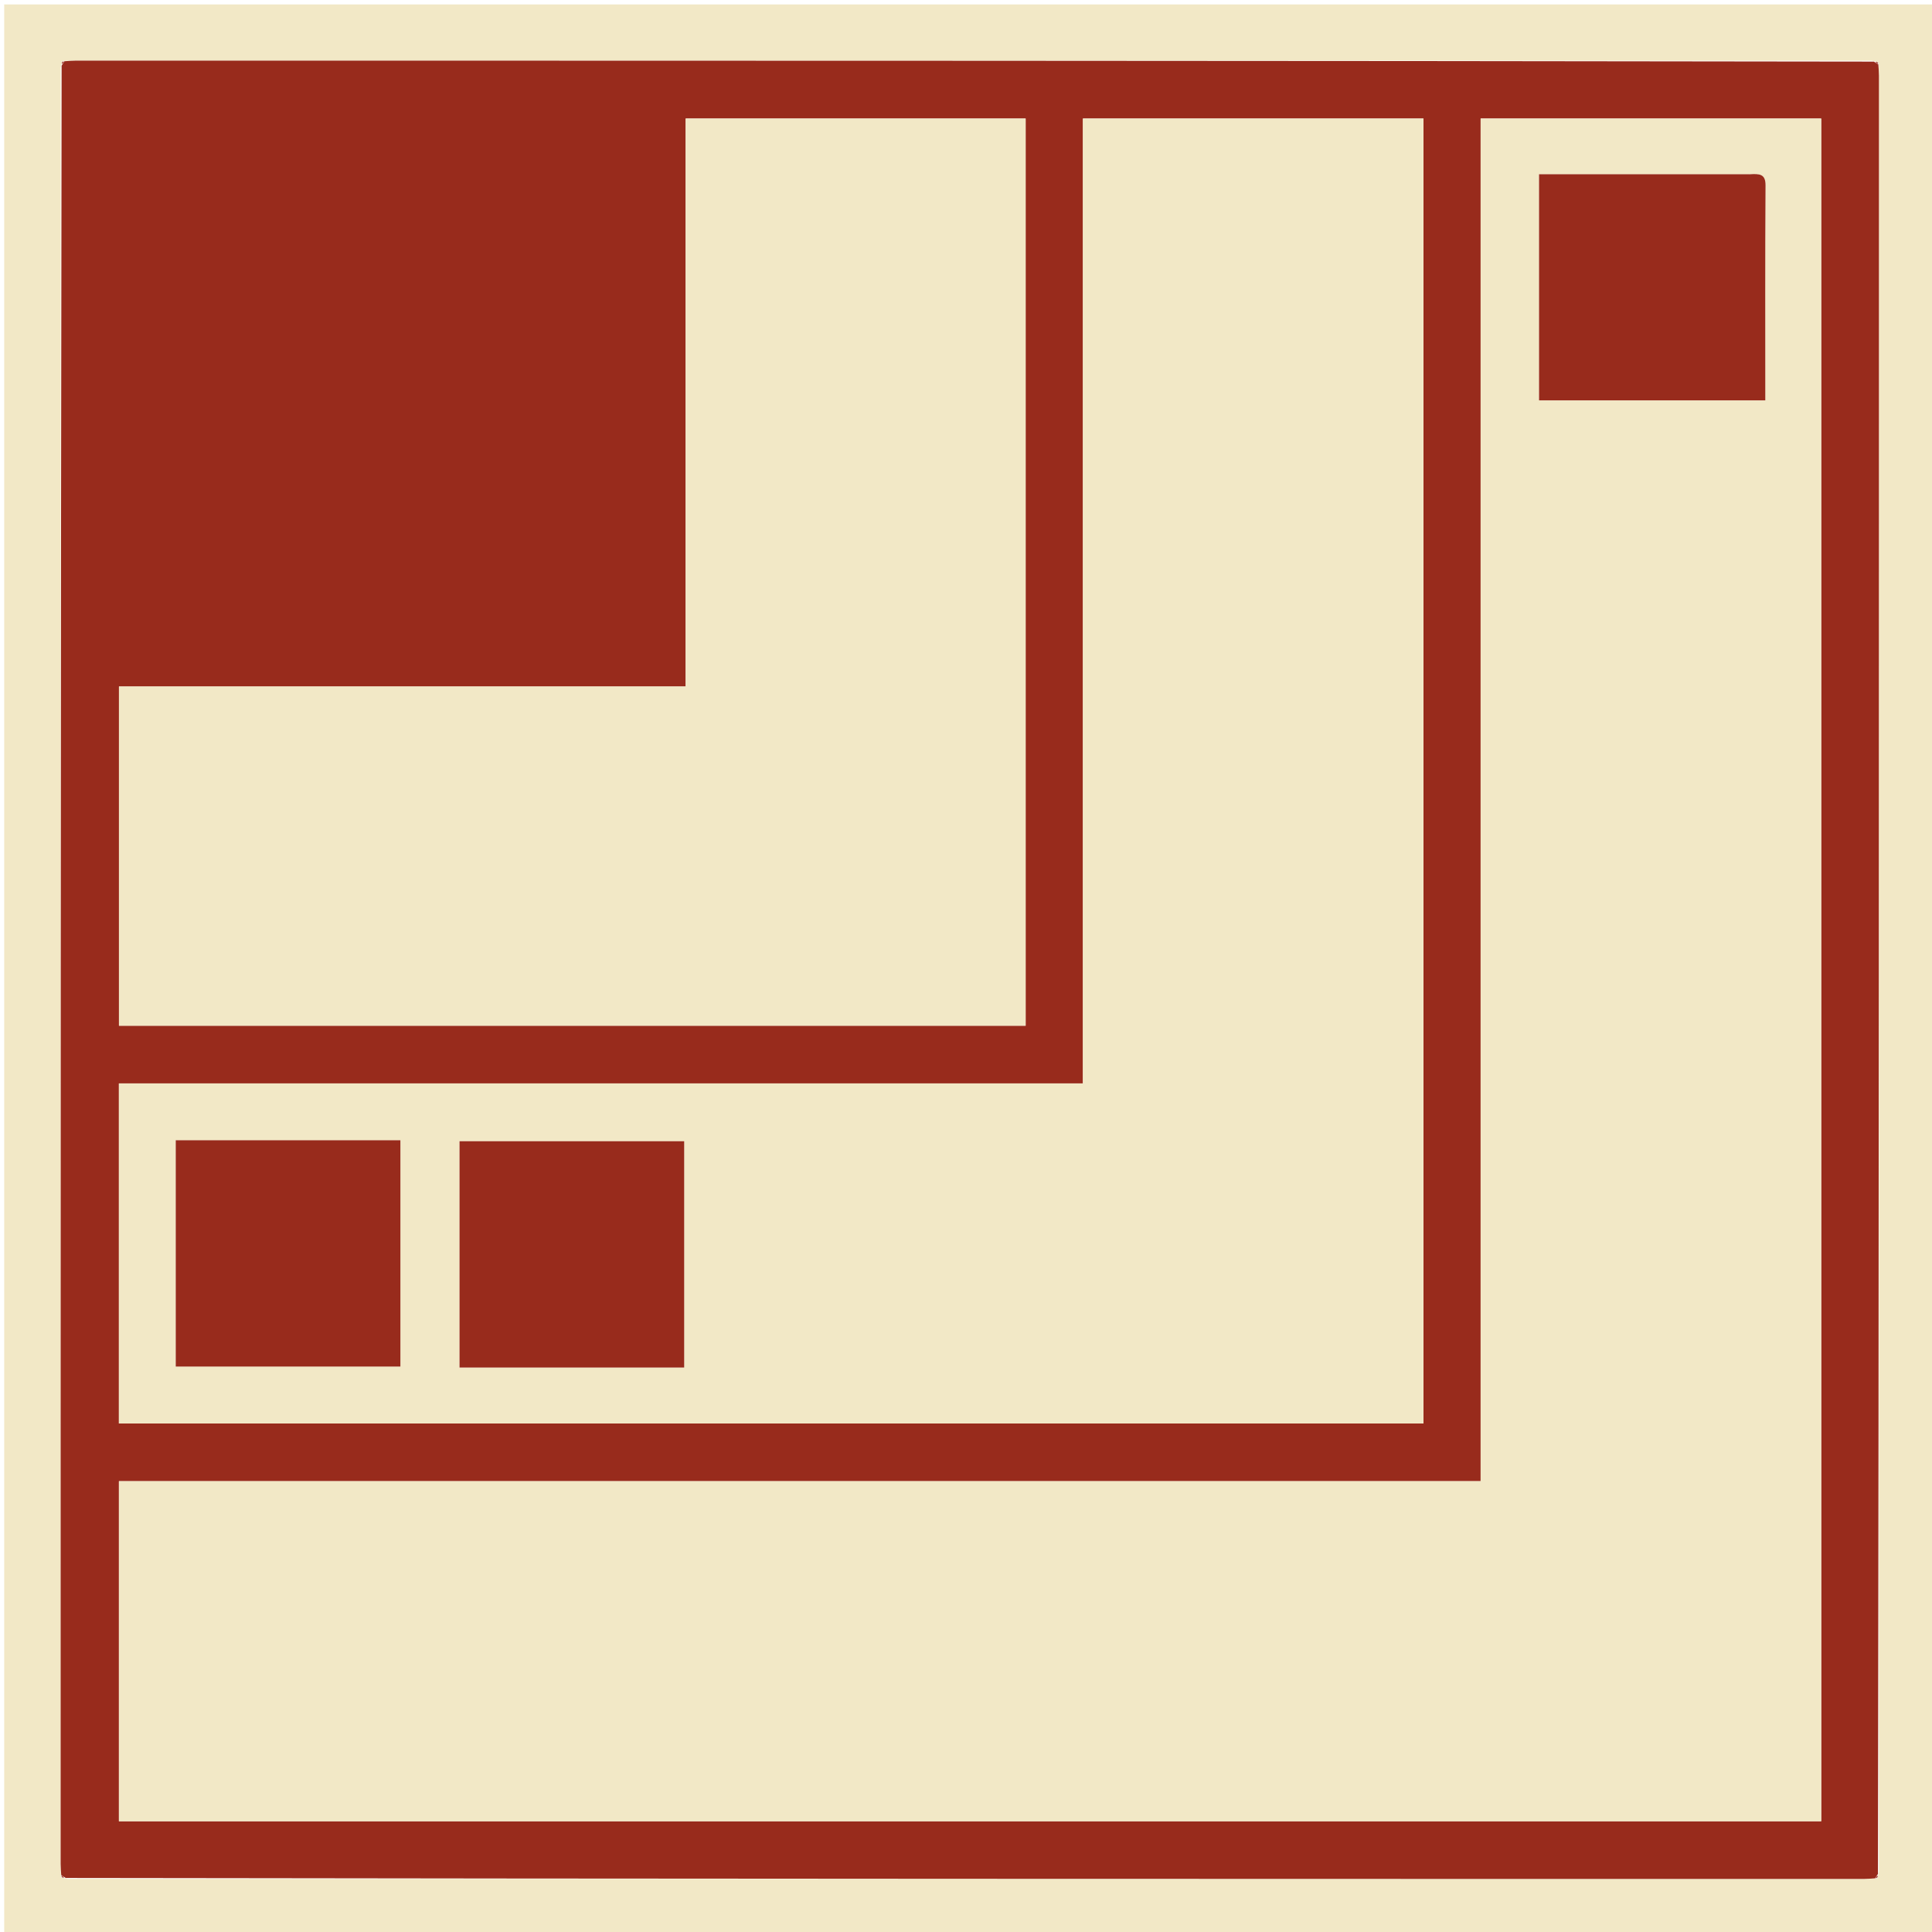
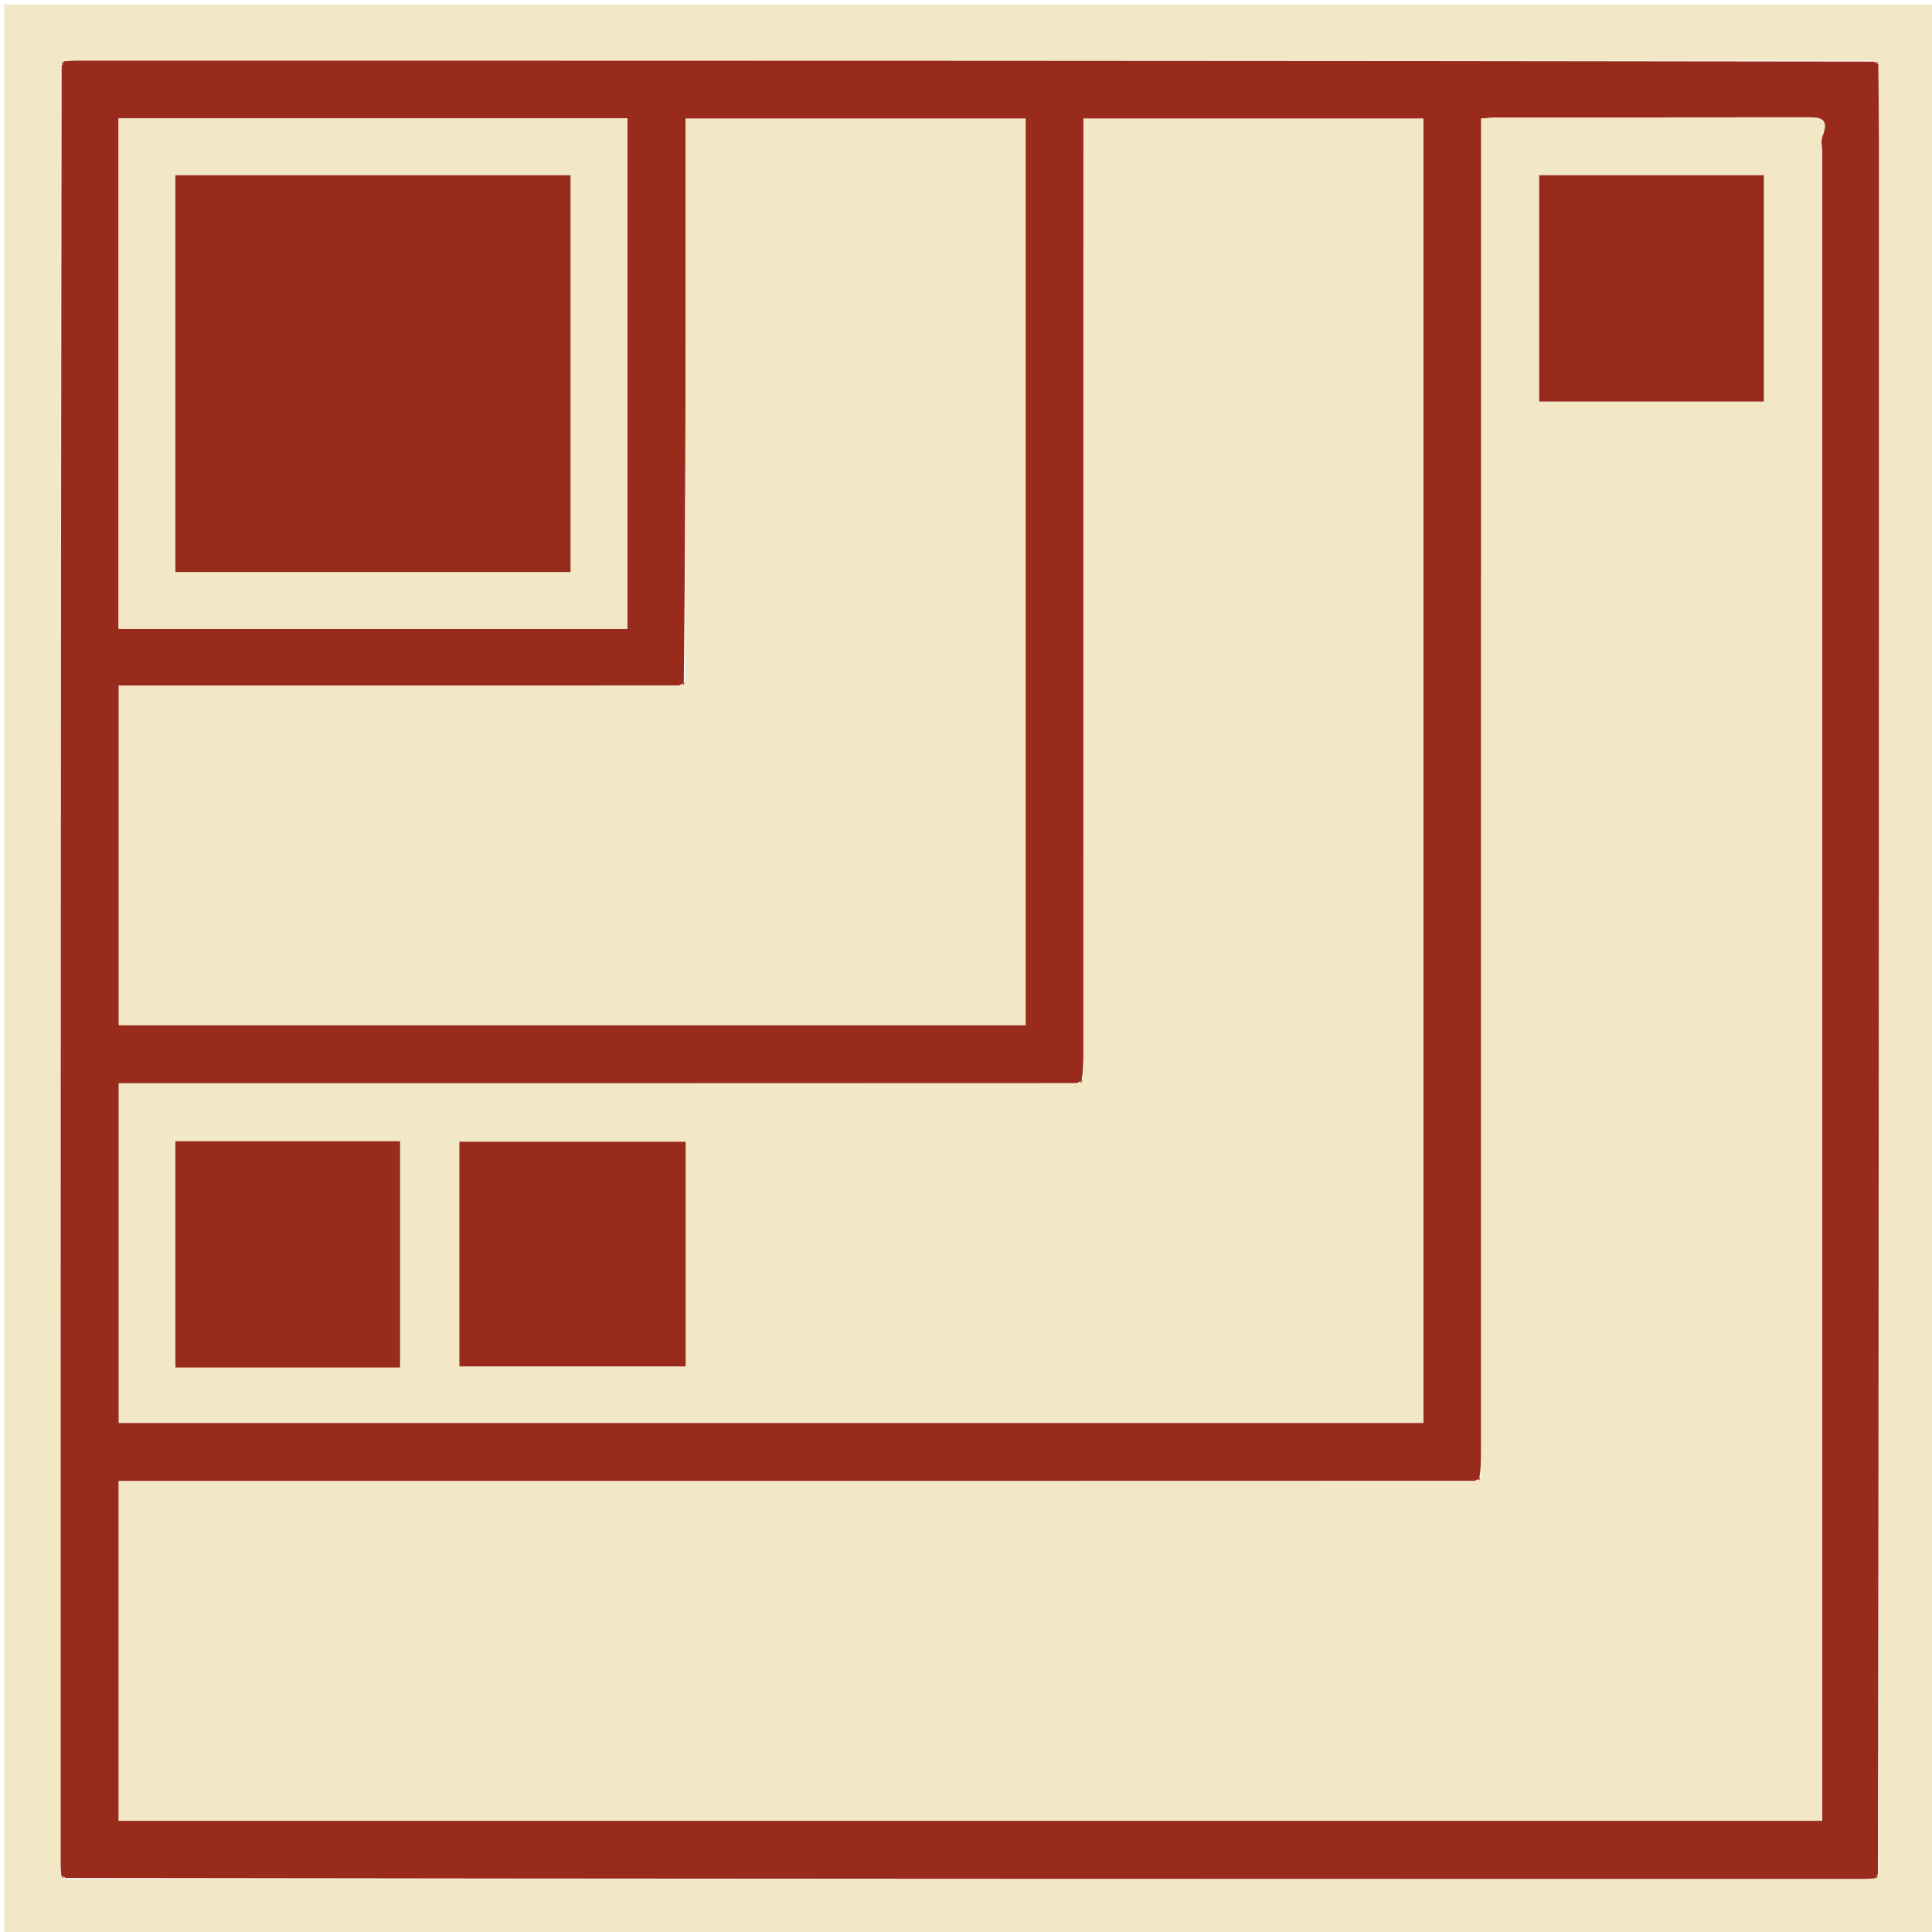
<svg xmlns="http://www.w3.org/2000/svg" version="1.1" id="Layer_1" x="0px" y="0px" width="100%" viewBox="0 0 510 510" enable-background="new 0 0 510 510" xml:space="preserve">
-   <path fill="#F2E8C6" opacity="1" stroke="none" d=" M511,140   C511,263.97 511,387.439 511,510.955   C341.072,510.955 171.144,510.955 1.108,510.955   C1.108,341.114 1.108,171.227 1.108,1.17   C171,1.17 341,1.17 511,1.17   C511,47.189 511,93.345 511,140  M17.896,495.975   C175.941,495.983 333.986,495.992 492.031,495.993   C493.026,495.993 494.022,495.889 495.524,495.887   C495.627,495.598 495.73,495.31 495.975,494.104   C495.983,336.059 495.992,178.014 495.993,19.969   C495.993,18.974 495.889,17.978 495.887,16.476   C495.598,16.373 495.31,16.27 494.104,16.025   C336.059,16.017 178.014,16.008 19.969,16.007   C18.974,16.007 17.978,16.111 16.476,16.113   C16.373,16.402 16.27,16.69 16.025,17.896   C16.017,175.941 16.008,333.986 16.007,492.031   C16.007,493.026 16.111,494.022 16.113,495.524   C16.402,495.627 16.69,495.73 17.896,495.975  z" />
-   <path fill="#982B1C" opacity="1" stroke="none" d=" M495.833,16.983   C495.889,17.978 495.993,18.974 495.993,19.969   C495.992,178.014 495.983,336.059 495.737,494.664   C495.29,495.389 495.129,495.592 495.017,495.833   C494.022,495.889 493.026,495.993 492.031,495.993   C333.986,495.992 175.941,495.983 17.336,495.737   C16.611,495.29 16.408,495.129 16.167,495.017   C16.111,494.022 16.007,493.026 16.007,492.031   C16.008,333.986 16.017,175.941 16.263,17.336   C16.71,16.611 16.871,16.408 16.983,16.167   C17.978,16.111 18.974,16.007 19.969,16.007   C178.014,16.008 336.059,16.017 494.664,16.263   C495.389,16.71 495.592,16.871 495.833,16.983  M67.5,391   C55.411,391 43.322,391 31.393,391   C31.393,421.414 31.393,451.132 31.393,480.766   C181.367,480.766 330.948,480.766 480.749,480.766   C480.749,330.834 480.749,181.135 480.749,31.298   C450.779,31.298 421.061,31.298 390.85,31.298   C390.85,151.298 390.85,271.002 390.85,391   C283.07,391 175.785,391 67.5,391  M97.5,286   C75.416,286 53.332,286 31.387,286   C31.387,316.404 31.387,346.121 31.387,375.772   C146.355,375.772 260.935,375.772 375.755,375.772   C375.755,260.846 375.755,146.148 375.755,31.289   C345.793,31.289 316.077,31.289 285.865,31.289   C285.865,116.283 285.865,200.989 285.865,286   C223.079,286 160.789,286 97.5,286  M181,56.5   C181,97.909 181,139.317 181,181.224   C130.63,181.224 80.92,181.224 31.403,181.224   C31.403,211.44 31.403,241.153 31.403,270.757   C111.386,270.757 190.966,270.757 270.74,270.757   C270.74,190.816 270.74,111.117 270.74,31.3   C240.765,31.3 211.052,31.3 181,31.3   C181,39.565 181,47.533 181,56.5  z" />
+   <path fill="#F2E8C6" opacity="1" stroke="none" d=" M511,127   C511,255.302 511,383.104 511,510.953   C341.073,510.953 171.146,510.953 1.109,510.953   C1.109,341.115 1.109,171.229 1.109,1.172   C171,1.172 341,1.172 511,1.172   C511,42.854 511,84.677 511,127  M494.095,16.025   C336.053,16.017 178.011,16.008 19.969,16.007   C18.974,16.007 17.978,16.111 16.476,16.113   C16.373,16.402 16.27,16.69 16.025,17.905   C16.017,175.947 16.008,333.989 16.007,492.03   C16.007,493.026 16.111,494.022 16.113,495.524   C16.402,495.627 16.69,495.73 17.905,495.975   C175.947,495.983 333.989,495.992 492.03,495.993   C493.026,495.993 494.022,495.889 495.524,495.887   C495.627,495.598 495.73,495.31 495.975,494.095   C495.983,342.23 495.994,190.365 495.993,38.5   C495.993,31.328 495.889,24.155 495.887,16.476   C495.598,16.373 495.31,16.27 494.095,16.025  z" />
+   <path fill="#982B1C" opacity="1" stroke="none" d=" M16.167,495.017   C16.111,494.022 16.007,493.026 16.007,492.03   C16.008,333.989 16.017,175.947 16.263,17.34   C16.71,16.611 16.871,16.408 16.983,16.167   C17.978,16.111 18.974,16.007 19.969,16.007   C178.011,16.008 336.053,16.017 494.659,16.263   C495.389,16.71 495.592,16.871 495.833,16.983   C495.889,24.155 495.993,31.328 495.993,38.5   C495.994,190.365 495.983,342.23 495.737,494.66   C495.29,495.389 495.129,495.592 495.017,495.833   C494.022,495.889 493.026,495.993 492.03,495.993   C333.989,495.992 175.947,495.983 17.34,495.737   C16.611,495.29 16.408,495.129 16.167,495.017  M180.499,180.222   C180.29,180.388 180.13,180.592 179.087,180.974   C129.829,180.974 80.572,180.974 31.36,180.974   C31.36,211.344 31.36,241.064 31.36,270.599   C111.435,270.599 191.149,270.599 270.734,270.599   C270.734,190.601 270.734,111.004 270.734,31.314   C240.749,31.314 211.029,31.314 181,31.314   C181,47.265 181.017,62.904 180.997,78.542   C180.952,112.367 180.889,146.192 180.499,180.222  M285.499,285.222   C285.29,285.388 285.13,285.592 284.087,285.974   C199.831,285.974 115.575,285.974 31.36,285.974   C31.36,316.342 31.36,346.063 31.36,375.599   C146.435,375.599 261.149,375.599 375.735,375.599   C375.735,260.601 375.735,146.005 375.735,31.316   C345.748,31.316 316.028,31.316 286,31.316   C286,33.603 286,35.578 286,37.553   C286,118.044 286.001,198.536 285.993,279.028   C285.993,281.024 285.889,283.021 285.499,285.222  M390.499,390.222   C390.29,390.388 390.13,390.592 389.087,390.974   C269.842,390.974 150.597,390.974 31.34,390.974   C31.34,421.307 31.34,451.025 31.34,480.638   C181.382,480.638 331.083,480.638 481,480.638   C481,478.124 481,475.971 481,473.817   C481,329.346 481,184.875 481,40.404   C481,38.905 480.573,37.233 481.087,35.936   C483.099,30.857 480.047,30.966 476.534,30.972   C449.539,31.023 422.545,30.996 395.55,31.012   C394.116,31.013 392.682,31.186 391,31.295   C391,33.641 391,35.62 391,37.598   C391,152.909 391.001,268.219 390.993,383.529   C390.993,385.692 390.889,387.854 390.499,390.222  M117.5,166   C133.588,166 149.676,166 165.609,166   C165.609,120.589 165.609,75.872 165.609,31.258   C120.619,31.258 76.021,31.258 31.303,31.258   C31.303,76.233 31.303,120.95 31.303,166   C59.903,166 88.201,166 117.5,166  z" />
+   <path fill="#982B1C" opacity="1" stroke="none" d=" M495.86,16.729   C495.592,16.871 495.389,16.71 495.122,16.334   C495.31,16.27 495.598,16.373 495.86,16.729  z" />
  <path fill="#982B1C" opacity="1" stroke="none" d=" M16.729,16.14   C16.871,16.408 16.71,16.611 16.334,16.878   C16.27,16.69 16.373,16.402 16.729,16.14  z" />
-   <path fill="#982B1C" opacity="1" stroke="none" d=" M495.86,16.729   C495.592,16.871 495.389,16.71 495.122,16.334   C495.31,16.27 495.598,16.373 495.86,16.729  z" />
  <path fill="#982B1C" opacity="1" stroke="none" d=" M16.14,495.271   C16.408,495.129 16.611,495.29 16.878,495.666   C16.69,495.73 16.402,495.627 16.14,495.271  z" />
  <path fill="#982B1C" opacity="1" stroke="none" d=" M495.271,495.86   C495.129,495.592 495.29,495.389 495.666,495.122   C495.73,495.31 495.627,495.598 495.271,495.86  z" />
-   <path fill="#F2E8C6" opacity="1" stroke="none" d=" M68,391   C175.785,391 283.07,391 390.85,391   C390.85,271.002 390.85,151.298 390.85,31.298   C421.061,31.298 450.779,31.298 480.749,31.298   C480.749,181.135 480.749,330.834 480.749,480.766   C330.948,480.766 181.367,480.766 31.393,480.766   C31.393,451.132 31.393,421.414 31.393,391   C43.322,391 55.411,391 68,391  M461.351,46   C442.945,46 424.539,46 406.268,46   C406.268,66.397 406.268,85.998 406.268,105.684   C426.256,105.684 445.975,105.684 465.998,105.684   C465.998,86.568 465.934,67.764 466.061,48.963   C466.081,45.863 464.455,45.852 461.351,46  z" />
-   <path fill="#F2E8C6" opacity="1" stroke="none" d=" M98,286   C160.789,286 223.079,286 285.865,286   C285.865,200.989 285.865,116.283 285.865,31.289   C316.077,31.289 345.793,31.289 375.755,31.289   C375.755,146.148 375.755,260.846 375.755,375.772   C260.935,375.772 146.355,375.772 31.387,375.772   C31.387,346.121 31.387,316.404 31.387,286   C53.332,286 75.416,286 98,286  M93.488,301   C77.737,301 61.986,301 46.392,301   C46.392,321.415 46.392,341.133 46.392,360.74   C66.385,360.74 85.984,360.74 105.695,360.74   C105.695,340.761 105.695,321.045 105.695,301   C101.758,301 98.119,301 93.488,301  M135.505,361   C150.59,361 165.675,361 180.61,361   C180.61,340.59 180.61,320.872 180.61,301.257   C160.621,301.257 141.022,301.257 121.302,301.257   C121.302,321.232 121.302,340.949 121.302,361   C125.903,361 130.206,361 135.505,361  z" />
-   <path fill="#F2E8C6" opacity="1" stroke="none" d=" M181,56   C181,47.533 181,39.565 181,31.3   C211.052,31.3 240.765,31.3 270.74,31.3   C270.74,111.117 270.74,190.816 270.74,270.757   C190.966,270.757 111.386,270.757 31.403,270.757   C31.403,241.153 31.403,211.44 31.403,181.224   C80.92,181.224 130.63,181.224 181,181.224   C181,139.317 181,97.909 181,56  z" />
-   <path fill="#982B1C" opacity="1" stroke="none" d=" M461.832,46   C464.455,45.852 466.081,45.863 466.061,48.963   C465.934,67.764 465.998,86.568 465.998,105.684   C445.975,105.684 426.256,105.684 406.268,105.684   C406.268,85.998 406.268,66.397 406.268,46   C424.539,46 442.945,46 461.832,46  z" />
-   <path fill="#982B1C" opacity="1" stroke="none" d=" M93.984,301   C98.119,301 101.758,301 105.695,301   C105.695,321.045 105.695,340.761 105.695,360.74   C85.984,360.74 66.385,360.74 46.392,360.74   C46.392,341.133 46.392,321.415 46.392,301   C61.986,301 77.737,301 93.984,301  z" />
-   <path fill="#982B1C" opacity="1" stroke="none" d=" M135.007,361   C130.206,361 125.903,361 121.302,361   C121.302,340.949 121.302,321.232 121.302,301.257   C141.022,301.257 160.621,301.257 180.61,301.257   C180.61,320.872 180.61,340.59 180.61,361   C165.675,361 150.59,361 135.007,361  z" />
+   <path fill="#F2E8C6" opacity="1" stroke="none" d=" M390.833,390.017   C390.889,387.854 390.993,385.692 390.993,383.529   C391.001,268.219 391,152.909 391,37.598   C391,35.62 391,33.641 391,31.295   C392.682,31.186 394.116,31.013 395.55,31.012   C422.545,30.996 449.539,31.023 476.534,30.972   C480.047,30.966 483.099,30.857 481.087,35.936   C480.573,37.233 481,38.905 481,40.404   C481,184.875 481,329.346 481,473.817   C481,475.971 481,478.124 481,480.638   C331.083,480.638 181.382,480.638 31.34,480.638   C31.34,451.025 31.34,421.307 31.34,390.974   C150.597,390.974 269.842,390.974 389.806,390.93   C390.628,390.596 390.731,390.307 390.833,390.017  M430.5,106   C442.254,106 454.008,106 465.611,106   C465.611,85.591 465.611,65.874 465.611,46.256   C445.623,46.256 426.024,46.256 406.3,46.256   C406.3,66.23 406.3,85.946 406.3,106   C414.231,106 421.865,106 430.5,106  z" />
+   <path fill="#F2E8C6" opacity="1" stroke="none" d=" M285.833,285.017   C285.889,283.021 285.993,281.024 285.993,279.028   C286.001,198.536 286,118.044 286,37.553   C286,35.578 286,33.603 286,31.316   C316.028,31.316 345.748,31.316 375.735,31.316   C375.735,146.005 375.735,260.601 375.735,375.599   C261.149,375.599 146.435,375.599 31.36,375.599   C31.36,346.063 31.36,316.342 31.36,285.974   C115.575,285.974 199.831,285.974 284.806,285.93   C285.628,285.596 285.731,285.307 285.833,285.017  M83.5,361   C90.924,361 98.349,361 105.609,361   C105.609,340.587 105.609,320.87 105.609,301.258   C85.619,301.258 66.02,301.258 46.302,301.258   C46.302,321.234 46.302,340.95 46.302,361   C58.568,361 70.534,361 83.5,361  M181,320.5   C181,314.075 181,307.65 181,301.391   C160.586,301.391 140.869,301.391 121.259,301.391   C121.259,321.382 121.259,340.981 121.259,360.697   C141.235,360.697 160.951,360.697 181,360.697   C181,347.432 181,334.466 181,320.5  z" />
+   <path fill="#F2E8C6" opacity="1" stroke="none" d=" M180.833,180.017   C180.889,146.192 180.952,112.367 180.997,78.542   C181.017,62.904 181,47.265 181,31.314   C211.029,31.314 240.749,31.314 270.734,31.314   C270.734,111.004 270.734,190.601 270.734,270.599   C191.149,270.599 111.435,270.599 31.36,270.599   C31.36,241.064 31.36,211.344 31.36,180.974   C80.572,180.974 129.829,180.974 179.806,180.93   C180.628,180.596 180.731,180.307 180.833,180.017  z" />
+   <path fill="#F2E8C6" opacity="1" stroke="none" d=" M117,166   C88.201,166 59.903,166 31.303,166   C31.303,120.95 31.303,76.233 31.303,31.258   C76.021,31.258 120.619,31.258 165.609,31.258   C165.609,75.872 165.609,120.589 165.609,166   C149.676,166 133.588,166 117,166  M132.499,151   C138.593,151 144.687,151 150.608,151   C150.608,115.585 150.608,80.868 150.608,46.26   C115.616,46.26 81.017,46.26 46.304,46.26   C46.304,81.237 46.304,115.953 46.304,151   C74.904,151 103.202,151 132.499,151  z" />
+   <path fill="#982B1C" opacity="1" stroke="none" d=" M180.666,180.119   C180.731,180.307 180.628,180.596 180.271,180.86   C180.13,180.592 180.29,180.388 180.666,180.119  z" />
+   <path fill="#982B1C" opacity="1" stroke="none" d=" M285.666,285.119   C285.731,285.307 285.628,285.596 285.271,285.86   C285.13,285.592 285.29,285.388 285.666,285.119  z" />
+   <path fill="#982B1C" opacity="1" stroke="none" d=" M390.666,390.119   C390.731,390.307 390.628,390.596 390.271,390.86   C390.13,390.592 390.29,390.388 390.666,390.119  z" />
+   <path fill="#982B1C" opacity="1" stroke="none" d=" M430,106   C421.865,106 414.231,106 406.3,106   C406.3,85.946 406.3,66.23 406.3,46.256   C426.024,46.256 445.623,46.256 465.611,46.256   C465.611,65.874 465.611,85.591 465.611,106   C454.008,106 442.254,106 430,106  z" />
+   <path fill="#982B1C" opacity="1" stroke="none" d=" M83,361   C70.534,361 58.568,361 46.302,361   C46.302,340.95 46.302,321.234 46.302,301.258   C66.02,301.258 85.619,301.258 105.609,301.258   C105.609,320.87 105.609,340.587 105.609,361   C98.349,361 90.924,361 83,361  z" />
+   <path fill="#982B1C" opacity="1" stroke="none" d=" M181,321   C181,334.466 181,347.432 181,360.697   C160.951,360.697 141.235,360.697 121.259,360.697   C121.259,340.981 121.259,321.382 121.259,301.391   C140.869,301.391 160.586,301.391 181,301.391   C181,307.65 181,314.075 181,321  z" />
+   <path fill="#982B1C" opacity="1" stroke="none" d=" M131.999,151   C103.202,151 74.904,151 46.304,151   C46.304,115.953 46.304,81.237 46.304,46.26   C81.017,46.26 115.616,46.26 150.608,46.26   C150.608,80.868 150.608,115.585 150.608,151   C144.687,151 138.593,151 131.999,151  z" />
</svg>
